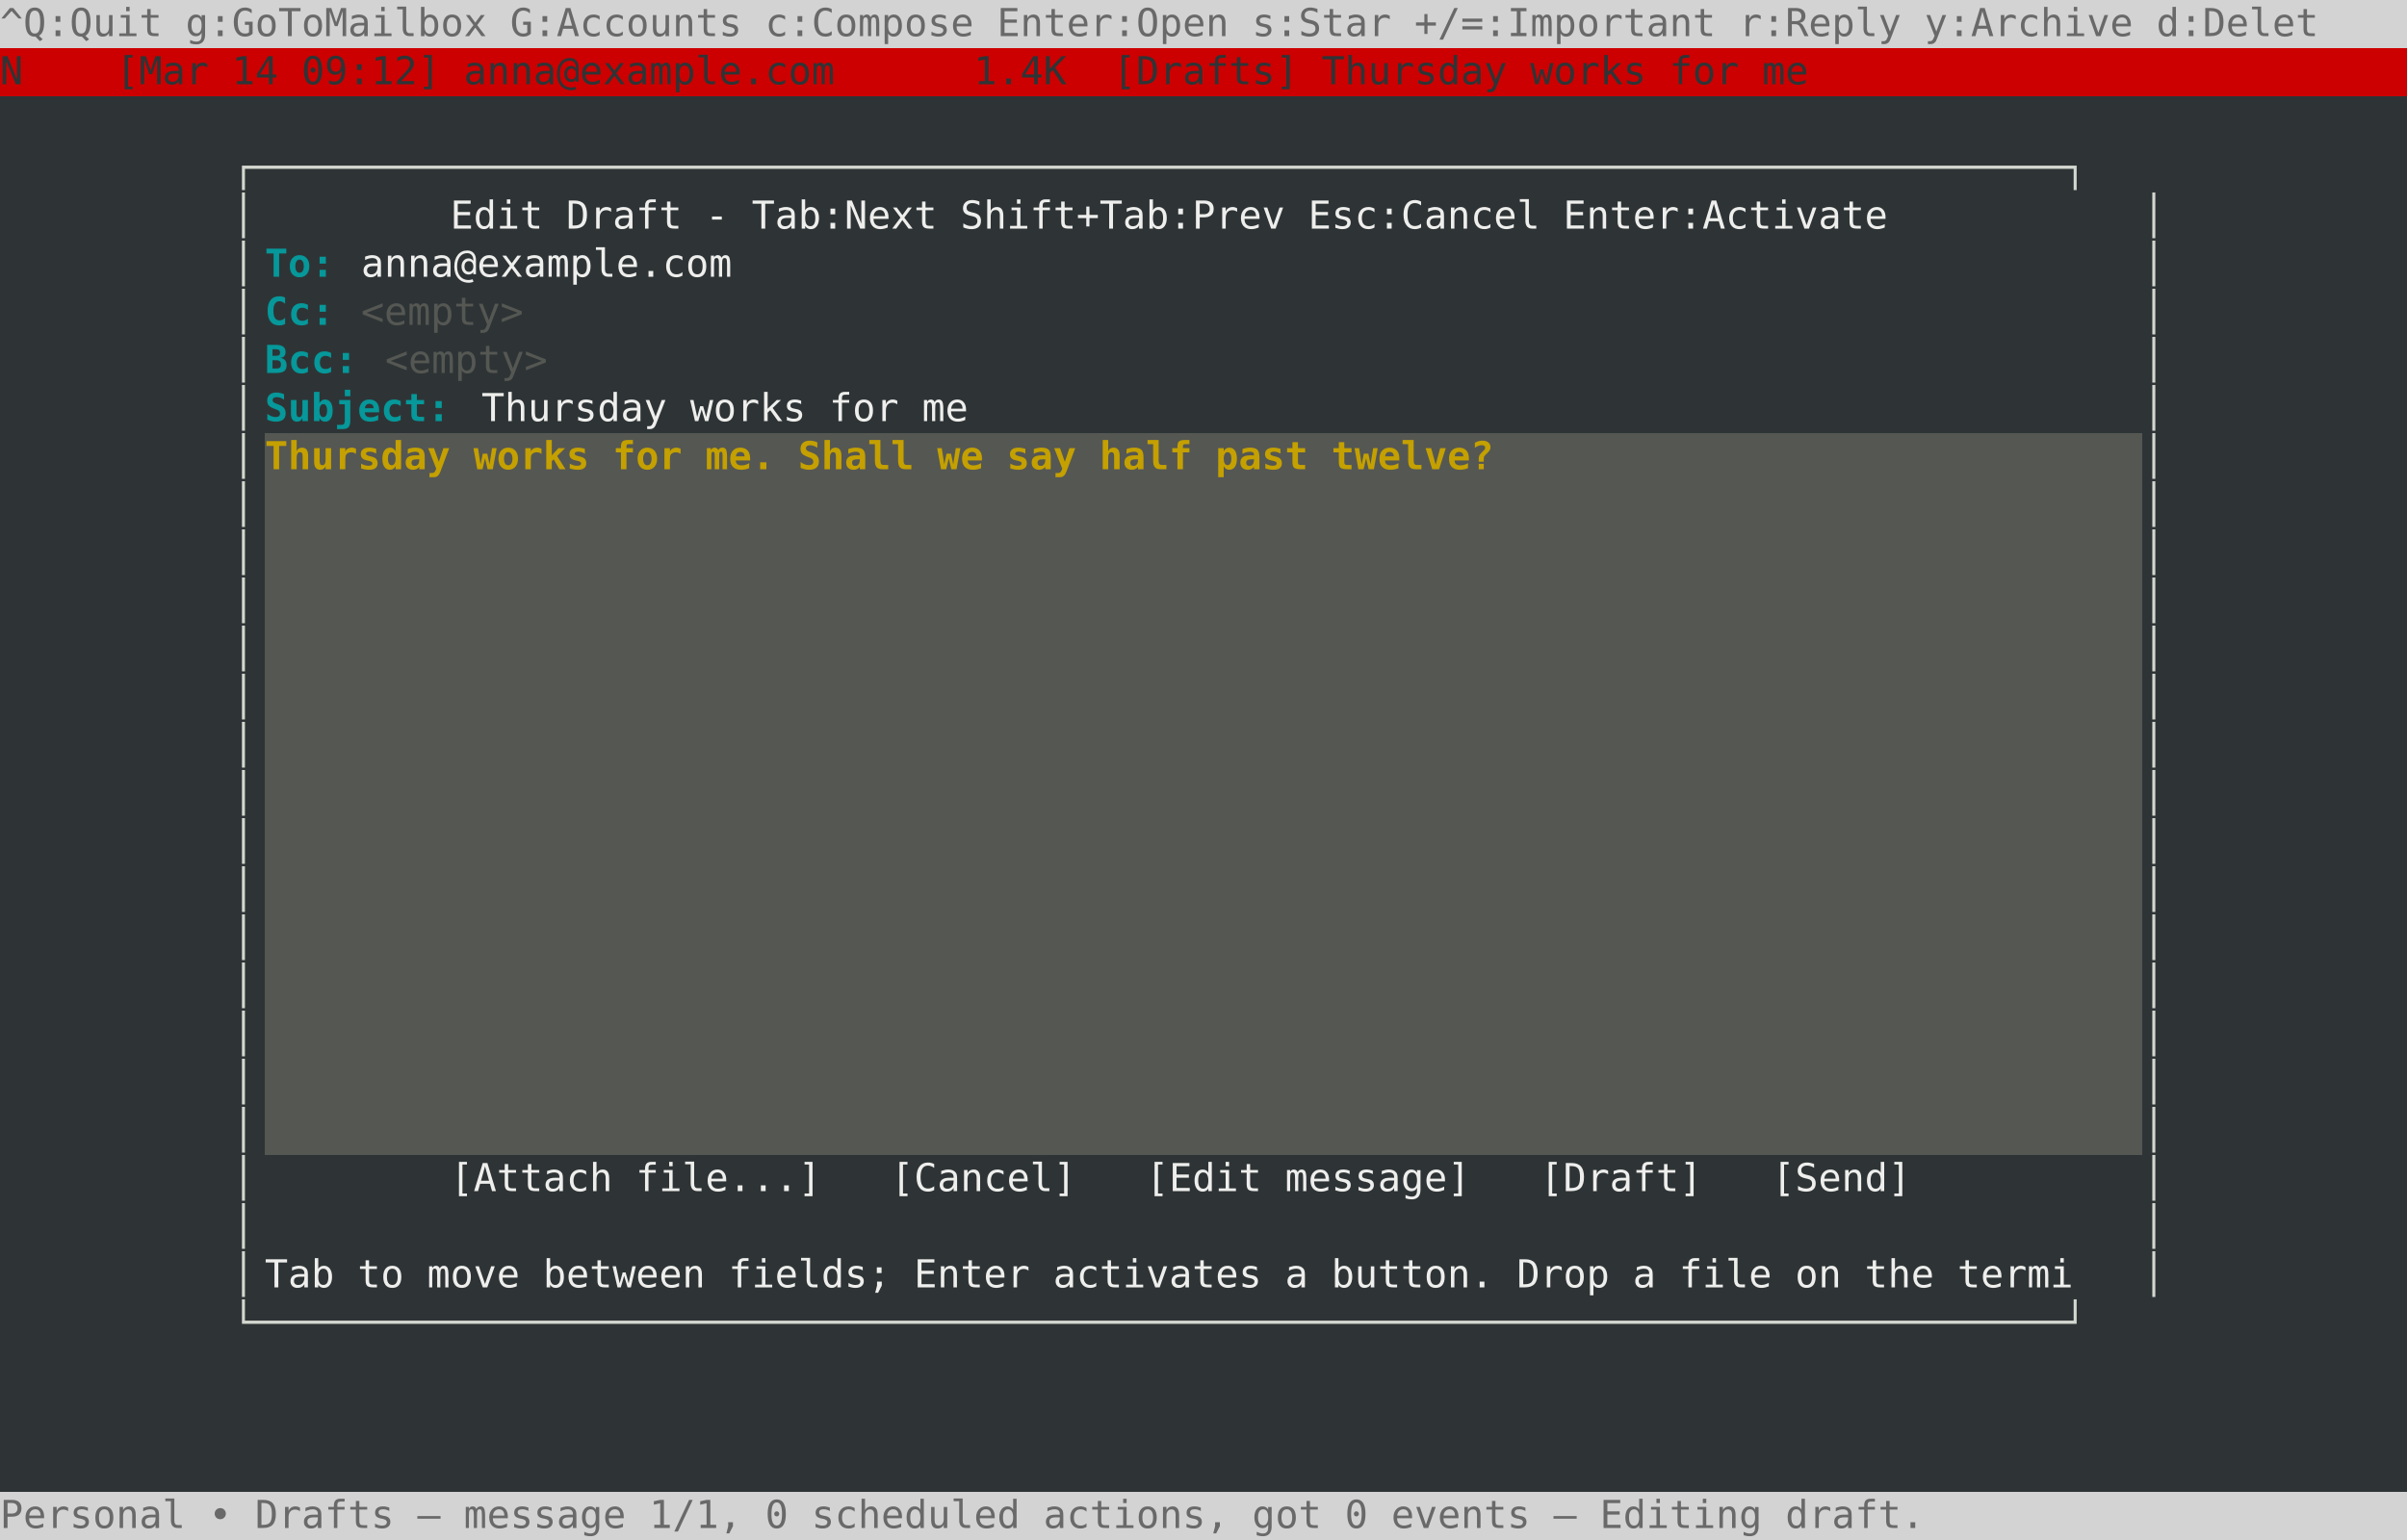
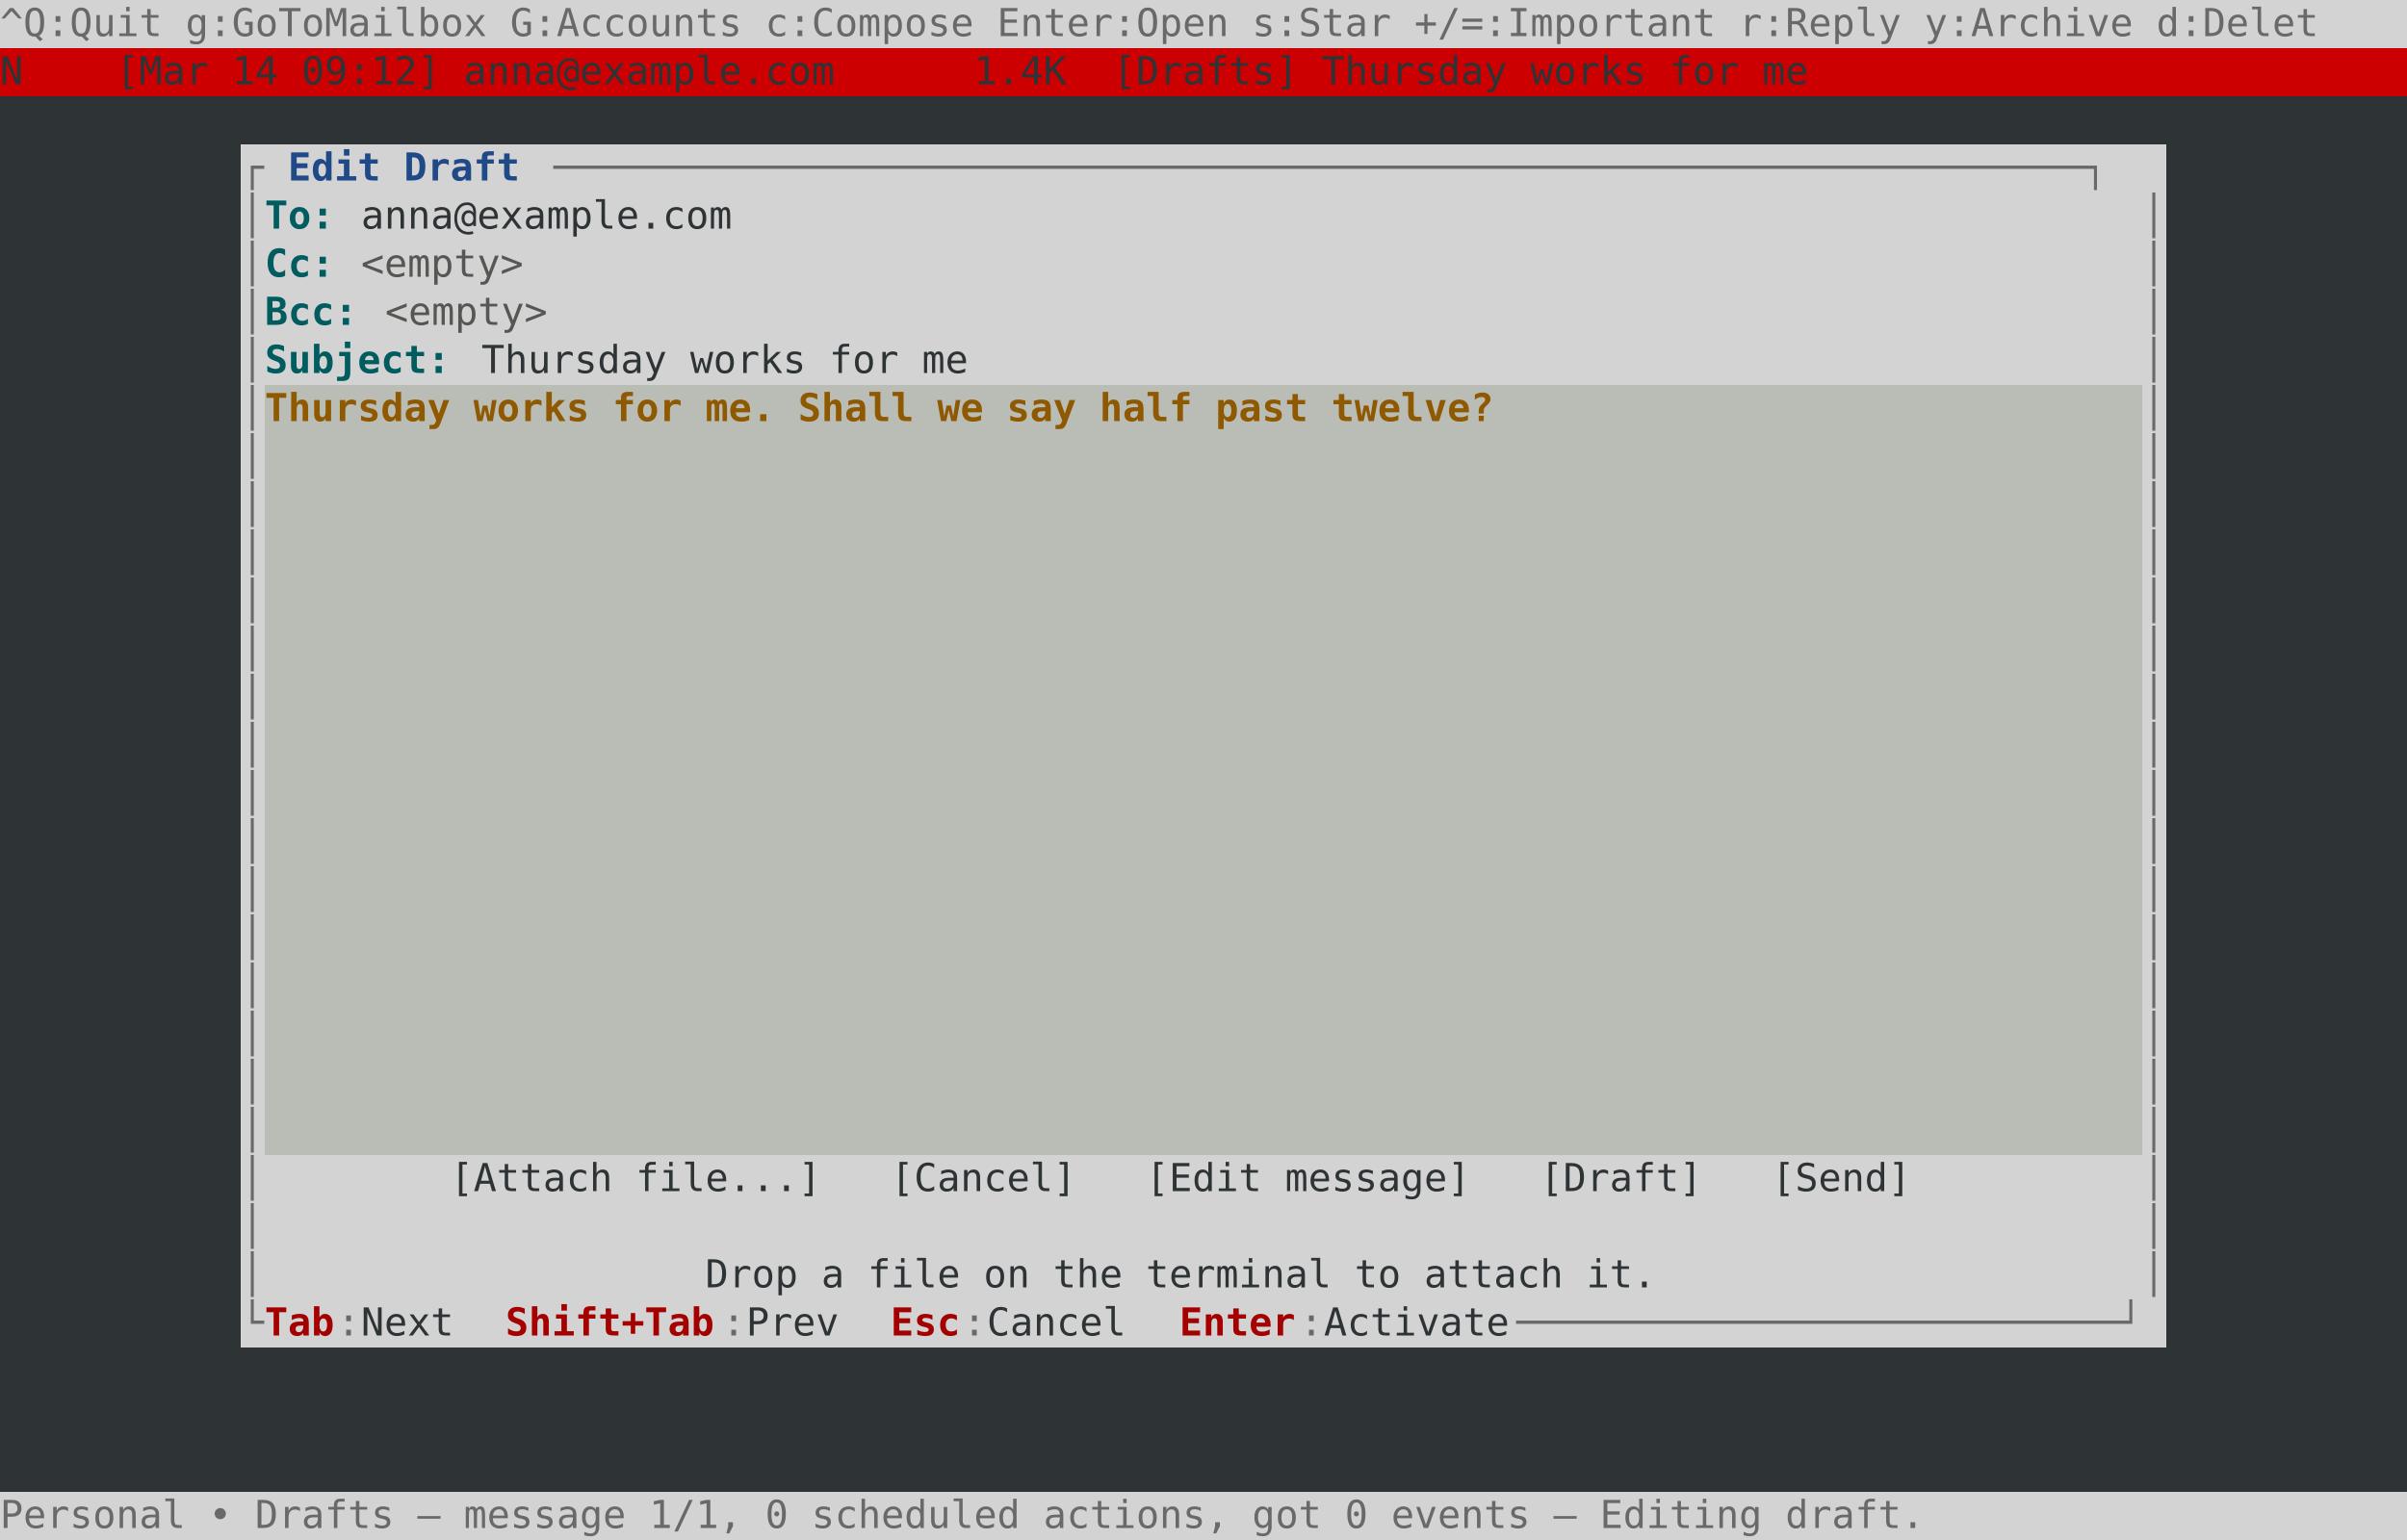
<svg xmlns="http://www.w3.org/2000/svg" width="1000" height="640" viewBox="0 0 1000 640" font-family="'DejaVu Sans Mono', Menlo, Consolas, monospace" font-size="16px">
  <rect width="100%" height="100%" fill="#2e3436" />
  <rect x="0" y="0" width="1000" height="20" fill="#d3d3d3" />
  <text x="0" y="15" fill="#696969" textLength="1000" lengthAdjust="spacingAndGlyphs" xml:space="preserve">^Q:Quit g:GoToMailbox G:Accounts c:Compose Enter:Open s:Star +/=:Important r:Reply y:Archive d:Delet</text>
  <rect x="0" y="20" width="1000" height="20" fill="#cc0000" />
  <text x="0" y="35" fill="#2e3436" textLength="1000" lengthAdjust="spacingAndGlyphs" xml:space="preserve">N    [Mar 14 09:12] anna@example.com      1.4K  [Drafts] Thursday works for me                      </text>
-   <text x="0" y="75" fill="#d3d7cf" textLength="1000" lengthAdjust="spacingAndGlyphs" xml:space="preserve">          ┌──────────────────────────────────────────────────────────────────────────────┐          </text>
-   <text x="0" y="95" fill="#d3d7cf" textLength="110" lengthAdjust="spacingAndGlyphs" xml:space="preserve">          │</text>
-   <text x="110" y="95" fill="#eeeeec" textLength="780" lengthAdjust="spacingAndGlyphs" xml:space="preserve">        Edit Draft - Tab:Next Shift+Tab:Prev Esc:Cancel Enter:Activate        </text>
-   <text x="890" y="95" fill="#d3d7cf" textLength="110" lengthAdjust="spacingAndGlyphs" xml:space="preserve">│          </text>
-   <text x="0" y="115" fill="#d3d7cf" textLength="110" lengthAdjust="spacingAndGlyphs" xml:space="preserve">          │</text>
-   <text x="110" y="115" fill="#06989a" textLength="40" lengthAdjust="spacingAndGlyphs" xml:space="preserve" font-weight="bold">To: </text>
-   <text x="150" y="115" fill="#eeeeec" textLength="740" lengthAdjust="spacingAndGlyphs" xml:space="preserve">anna@example.com                                                          </text>
-   <text x="890" y="115" fill="#d3d7cf" textLength="110" lengthAdjust="spacingAndGlyphs" xml:space="preserve">│          </text>
-   <text x="0" y="135" fill="#d3d7cf" textLength="110" lengthAdjust="spacingAndGlyphs" xml:space="preserve">          │</text>
-   <text x="110" y="135" fill="#06989a" textLength="40" lengthAdjust="spacingAndGlyphs" xml:space="preserve" font-weight="bold">Cc: </text>
-   <text x="150" y="135" fill="#555753" textLength="70" lengthAdjust="spacingAndGlyphs" xml:space="preserve">&lt;empty&gt;</text>
-   <text x="890" y="135" fill="#d3d7cf" textLength="110" lengthAdjust="spacingAndGlyphs" xml:space="preserve">│          </text>
-   <text x="0" y="155" fill="#d3d7cf" textLength="110" lengthAdjust="spacingAndGlyphs" xml:space="preserve">          │</text>
-   <text x="110" y="155" fill="#06989a" textLength="50" lengthAdjust="spacingAndGlyphs" xml:space="preserve" font-weight="bold">Bcc: </text>
-   <text x="160" y="155" fill="#555753" textLength="70" lengthAdjust="spacingAndGlyphs" xml:space="preserve">&lt;empty&gt;</text>
-   <text x="890" y="155" fill="#d3d7cf" textLength="110" lengthAdjust="spacingAndGlyphs" xml:space="preserve">│          </text>
-   <text x="0" y="175" fill="#d3d7cf" textLength="110" lengthAdjust="spacingAndGlyphs" xml:space="preserve">          │</text>
-   <text x="110" y="175" fill="#06989a" textLength="90" lengthAdjust="spacingAndGlyphs" xml:space="preserve" font-weight="bold">Subject: </text>
-   <text x="200" y="175" fill="#eeeeec" textLength="690" lengthAdjust="spacingAndGlyphs" xml:space="preserve">Thursday works for me                                                </text>
-   <text x="890" y="175" fill="#d3d7cf" textLength="110" lengthAdjust="spacingAndGlyphs" xml:space="preserve">│          </text>
-   <text x="0" y="195" fill="#d3d7cf" textLength="110" lengthAdjust="spacingAndGlyphs" xml:space="preserve">          │</text>
-   <rect x="110" y="180" width="780" height="20" fill="#555753" />
-   <text x="110" y="195" fill="#c4a000" textLength="780" lengthAdjust="spacingAndGlyphs" xml:space="preserve" font-weight="bold">Thursday works for me. Shall we say half past twelve?                         </text>
-   <text x="890" y="195" fill="#d3d7cf" textLength="110" lengthAdjust="spacingAndGlyphs" xml:space="preserve">│          </text>
-   <text x="0" y="215" fill="#d3d7cf" textLength="110" lengthAdjust="spacingAndGlyphs" xml:space="preserve">          │</text>
-   <rect x="110" y="200" width="780" height="20" fill="#555753" />
-   <text x="890" y="215" fill="#d3d7cf" textLength="110" lengthAdjust="spacingAndGlyphs" xml:space="preserve">│          </text>
-   <text x="0" y="235" fill="#d3d7cf" textLength="110" lengthAdjust="spacingAndGlyphs" xml:space="preserve">          │</text>
-   <rect x="110" y="220" width="780" height="20" fill="#555753" />
-   <text x="890" y="235" fill="#d3d7cf" textLength="110" lengthAdjust="spacingAndGlyphs" xml:space="preserve">│          </text>
-   <text x="0" y="255" fill="#d3d7cf" textLength="110" lengthAdjust="spacingAndGlyphs" xml:space="preserve">          │</text>
-   <rect x="110" y="240" width="780" height="20" fill="#555753" />
-   <text x="890" y="255" fill="#d3d7cf" textLength="110" lengthAdjust="spacingAndGlyphs" xml:space="preserve">│          </text>
-   <text x="0" y="275" fill="#d3d7cf" textLength="110" lengthAdjust="spacingAndGlyphs" xml:space="preserve">          │</text>
-   <rect x="110" y="260" width="780" height="20" fill="#555753" />
-   <text x="890" y="275" fill="#d3d7cf" textLength="110" lengthAdjust="spacingAndGlyphs" xml:space="preserve">│          </text>
-   <text x="0" y="295" fill="#d3d7cf" textLength="110" lengthAdjust="spacingAndGlyphs" xml:space="preserve">          │</text>
-   <rect x="110" y="280" width="780" height="20" fill="#555753" />
-   <text x="890" y="295" fill="#d3d7cf" textLength="110" lengthAdjust="spacingAndGlyphs" xml:space="preserve">│          </text>
-   <text x="0" y="315" fill="#d3d7cf" textLength="110" lengthAdjust="spacingAndGlyphs" xml:space="preserve">          │</text>
-   <rect x="110" y="300" width="780" height="20" fill="#555753" />
-   <text x="890" y="315" fill="#d3d7cf" textLength="110" lengthAdjust="spacingAndGlyphs" xml:space="preserve">│          </text>
-   <text x="0" y="335" fill="#d3d7cf" textLength="110" lengthAdjust="spacingAndGlyphs" xml:space="preserve">          │</text>
-   <rect x="110" y="320" width="780" height="20" fill="#555753" />
-   <text x="890" y="335" fill="#d3d7cf" textLength="110" lengthAdjust="spacingAndGlyphs" xml:space="preserve">│          </text>
-   <text x="0" y="355" fill="#d3d7cf" textLength="110" lengthAdjust="spacingAndGlyphs" xml:space="preserve">          │</text>
-   <rect x="110" y="340" width="780" height="20" fill="#555753" />
-   <text x="890" y="355" fill="#d3d7cf" textLength="110" lengthAdjust="spacingAndGlyphs" xml:space="preserve">│          </text>
-   <text x="0" y="375" fill="#d3d7cf" textLength="110" lengthAdjust="spacingAndGlyphs" xml:space="preserve">          │</text>
-   <rect x="110" y="360" width="780" height="20" fill="#555753" />
-   <text x="890" y="375" fill="#d3d7cf" textLength="110" lengthAdjust="spacingAndGlyphs" xml:space="preserve">│          </text>
-   <text x="0" y="395" fill="#d3d7cf" textLength="110" lengthAdjust="spacingAndGlyphs" xml:space="preserve">          │</text>
-   <rect x="110" y="380" width="780" height="20" fill="#555753" />
-   <text x="890" y="395" fill="#d3d7cf" textLength="110" lengthAdjust="spacingAndGlyphs" xml:space="preserve">│          </text>
-   <text x="0" y="415" fill="#d3d7cf" textLength="110" lengthAdjust="spacingAndGlyphs" xml:space="preserve">          │</text>
-   <rect x="110" y="400" width="780" height="20" fill="#555753" />
-   <text x="890" y="415" fill="#d3d7cf" textLength="110" lengthAdjust="spacingAndGlyphs" xml:space="preserve">│          </text>
-   <text x="0" y="435" fill="#d3d7cf" textLength="110" lengthAdjust="spacingAndGlyphs" xml:space="preserve">          │</text>
-   <rect x="110" y="420" width="780" height="20" fill="#555753" />
-   <text x="890" y="435" fill="#d3d7cf" textLength="110" lengthAdjust="spacingAndGlyphs" xml:space="preserve">│          </text>
-   <text x="0" y="455" fill="#d3d7cf" textLength="110" lengthAdjust="spacingAndGlyphs" xml:space="preserve">          │</text>
-   <rect x="110" y="440" width="780" height="20" fill="#555753" />
-   <text x="890" y="455" fill="#d3d7cf" textLength="110" lengthAdjust="spacingAndGlyphs" xml:space="preserve">│          </text>
-   <text x="0" y="475" fill="#d3d7cf" textLength="110" lengthAdjust="spacingAndGlyphs" xml:space="preserve">          │</text>
-   <rect x="110" y="460" width="780" height="20" fill="#555753" />
-   <text x="890" y="475" fill="#d3d7cf" textLength="110" lengthAdjust="spacingAndGlyphs" xml:space="preserve">│          </text>
-   <text x="0" y="495" fill="#d3d7cf" textLength="110" lengthAdjust="spacingAndGlyphs" xml:space="preserve">          │</text>
-   <text x="110" y="495" fill="#eeeeec" textLength="780" lengthAdjust="spacingAndGlyphs" xml:space="preserve">        [Attach file...]   [Cancel]   [Edit message]   [Draft]   [Send]       </text>
-   <text x="890" y="495" fill="#d3d7cf" textLength="110" lengthAdjust="spacingAndGlyphs" xml:space="preserve">│          </text>
-   <text x="0" y="515" fill="#d3d7cf" textLength="110" lengthAdjust="spacingAndGlyphs" xml:space="preserve">          │</text>
-   <text x="890" y="515" fill="#d3d7cf" textLength="110" lengthAdjust="spacingAndGlyphs" xml:space="preserve">│          </text>
-   <text x="0" y="535" fill="#d3d7cf" textLength="110" lengthAdjust="spacingAndGlyphs" xml:space="preserve">          │</text>
-   <text x="110" y="535" fill="#eeeeec" textLength="780" lengthAdjust="spacingAndGlyphs" xml:space="preserve">Tab to move between fields; Enter activates a button. Drop a file on the termi</text>
-   <text x="890" y="535" fill="#d3d7cf" textLength="110" lengthAdjust="spacingAndGlyphs" xml:space="preserve">│          </text>
-   <text x="0" y="555" fill="#d3d7cf" textLength="1000" lengthAdjust="spacingAndGlyphs" xml:space="preserve">          └──────────────────────────────────────────────────────────────────────────────┘          </text>
+   <rect x="100" y="60" width="10" height="20" fill="#d3d3d3" />
+   <text x="100" y="75" fill="#696969" textLength="10" lengthAdjust="spacingAndGlyphs" xml:space="preserve">┌</text>
+   <rect x="110" y="60" width="120" height="20" fill="#d3d3d3" />
+   <text x="110" y="75" fill="#204a87" textLength="120" lengthAdjust="spacingAndGlyphs" xml:space="preserve" font-weight="bold"> Edit Draft </text>
+   <rect x="230" y="60" width="670" height="20" fill="#d3d3d3" />
+   <text x="230" y="75" fill="#696969" textLength="670" lengthAdjust="spacingAndGlyphs" xml:space="preserve">──────────────────────────────────────────────────────────────────┐</text>
+   <rect x="100" y="80" width="10" height="20" fill="#d3d3d3" />
+   <text x="100" y="95" fill="#696969" textLength="10" lengthAdjust="spacingAndGlyphs" xml:space="preserve">│</text>
+   <rect x="110" y="80" width="40" height="20" fill="#d3d3d3" />
+   <text x="110" y="95" fill="#005c5e" textLength="40" lengthAdjust="spacingAndGlyphs" xml:space="preserve" font-weight="bold">To: </text>
+   <rect x="150" y="80" width="740" height="20" fill="#d3d3d3" />
+   <text x="150" y="95" fill="#2e3436" textLength="740" lengthAdjust="spacingAndGlyphs" xml:space="preserve">anna@example.com                                                          </text>
+   <rect x="890" y="80" width="10" height="20" fill="#d3d3d3" />
+   <text x="890" y="95" fill="#696969" textLength="10" lengthAdjust="spacingAndGlyphs" xml:space="preserve">│</text>
+   <rect x="100" y="100" width="10" height="20" fill="#d3d3d3" />
+   <text x="100" y="115" fill="#696969" textLength="10" lengthAdjust="spacingAndGlyphs" xml:space="preserve">│</text>
+   <rect x="110" y="100" width="40" height="20" fill="#d3d3d3" />
+   <text x="110" y="115" fill="#005c5e" textLength="40" lengthAdjust="spacingAndGlyphs" xml:space="preserve" font-weight="bold">Cc: </text>
+   <rect x="150" y="100" width="70" height="20" fill="#d3d3d3" />
+   <text x="150" y="115" fill="#555753" textLength="70" lengthAdjust="spacingAndGlyphs" xml:space="preserve">&lt;empty&gt;</text>
+   <rect x="220" y="100" width="670" height="20" fill="#d3d3d3" />
+   <rect x="890" y="100" width="10" height="20" fill="#d3d3d3" />
+   <text x="890" y="115" fill="#696969" textLength="10" lengthAdjust="spacingAndGlyphs" xml:space="preserve">│</text>
+   <rect x="100" y="120" width="10" height="20" fill="#d3d3d3" />
+   <text x="100" y="135" fill="#696969" textLength="10" lengthAdjust="spacingAndGlyphs" xml:space="preserve">│</text>
+   <rect x="110" y="120" width="50" height="20" fill="#d3d3d3" />
+   <text x="110" y="135" fill="#005c5e" textLength="50" lengthAdjust="spacingAndGlyphs" xml:space="preserve" font-weight="bold">Bcc: </text>
+   <rect x="160" y="120" width="70" height="20" fill="#d3d3d3" />
+   <text x="160" y="135" fill="#555753" textLength="70" lengthAdjust="spacingAndGlyphs" xml:space="preserve">&lt;empty&gt;</text>
+   <rect x="230" y="120" width="660" height="20" fill="#d3d3d3" />
+   <rect x="890" y="120" width="10" height="20" fill="#d3d3d3" />
+   <text x="890" y="135" fill="#696969" textLength="10" lengthAdjust="spacingAndGlyphs" xml:space="preserve">│</text>
+   <rect x="100" y="140" width="10" height="20" fill="#d3d3d3" />
+   <text x="100" y="155" fill="#696969" textLength="10" lengthAdjust="spacingAndGlyphs" xml:space="preserve">│</text>
+   <rect x="110" y="140" width="90" height="20" fill="#d3d3d3" />
+   <text x="110" y="155" fill="#005c5e" textLength="90" lengthAdjust="spacingAndGlyphs" xml:space="preserve" font-weight="bold">Subject: </text>
+   <rect x="200" y="140" width="690" height="20" fill="#d3d3d3" />
+   <text x="200" y="155" fill="#2e3436" textLength="690" lengthAdjust="spacingAndGlyphs" xml:space="preserve">Thursday works for me                                                </text>
+   <rect x="890" y="140" width="10" height="20" fill="#d3d3d3" />
+   <text x="890" y="155" fill="#696969" textLength="10" lengthAdjust="spacingAndGlyphs" xml:space="preserve">│</text>
+   <rect x="100" y="160" width="10" height="20" fill="#d3d3d3" />
+   <text x="100" y="175" fill="#696969" textLength="10" lengthAdjust="spacingAndGlyphs" xml:space="preserve">│</text>
+   <rect x="110" y="160" width="780" height="20" fill="#babdb6" />
+   <text x="110" y="175" fill="#8f5902" textLength="780" lengthAdjust="spacingAndGlyphs" xml:space="preserve" font-weight="bold">Thursday works for me. Shall we say half past twelve?                         </text>
+   <rect x="890" y="160" width="10" height="20" fill="#d3d3d3" />
+   <text x="890" y="175" fill="#696969" textLength="10" lengthAdjust="spacingAndGlyphs" xml:space="preserve">│</text>
+   <rect x="100" y="180" width="10" height="20" fill="#d3d3d3" />
+   <text x="100" y="195" fill="#696969" textLength="10" lengthAdjust="spacingAndGlyphs" xml:space="preserve">│</text>
+   <rect x="110" y="180" width="780" height="20" fill="#babdb6" />
+   <rect x="890" y="180" width="10" height="20" fill="#d3d3d3" />
+   <text x="890" y="195" fill="#696969" textLength="10" lengthAdjust="spacingAndGlyphs" xml:space="preserve">│</text>
+   <rect x="100" y="200" width="10" height="20" fill="#d3d3d3" />
+   <text x="100" y="215" fill="#696969" textLength="10" lengthAdjust="spacingAndGlyphs" xml:space="preserve">│</text>
+   <rect x="110" y="200" width="780" height="20" fill="#babdb6" />
+   <rect x="890" y="200" width="10" height="20" fill="#d3d3d3" />
+   <text x="890" y="215" fill="#696969" textLength="10" lengthAdjust="spacingAndGlyphs" xml:space="preserve">│</text>
+   <rect x="100" y="220" width="10" height="20" fill="#d3d3d3" />
+   <text x="100" y="235" fill="#696969" textLength="10" lengthAdjust="spacingAndGlyphs" xml:space="preserve">│</text>
+   <rect x="110" y="220" width="780" height="20" fill="#babdb6" />
+   <rect x="890" y="220" width="10" height="20" fill="#d3d3d3" />
+   <text x="890" y="235" fill="#696969" textLength="10" lengthAdjust="spacingAndGlyphs" xml:space="preserve">│</text>
+   <rect x="100" y="240" width="10" height="20" fill="#d3d3d3" />
+   <text x="100" y="255" fill="#696969" textLength="10" lengthAdjust="spacingAndGlyphs" xml:space="preserve">│</text>
+   <rect x="110" y="240" width="780" height="20" fill="#babdb6" />
+   <rect x="890" y="240" width="10" height="20" fill="#d3d3d3" />
+   <text x="890" y="255" fill="#696969" textLength="10" lengthAdjust="spacingAndGlyphs" xml:space="preserve">│</text>
+   <rect x="100" y="260" width="10" height="20" fill="#d3d3d3" />
+   <text x="100" y="275" fill="#696969" textLength="10" lengthAdjust="spacingAndGlyphs" xml:space="preserve">│</text>
+   <rect x="110" y="260" width="780" height="20" fill="#babdb6" />
+   <rect x="890" y="260" width="10" height="20" fill="#d3d3d3" />
+   <text x="890" y="275" fill="#696969" textLength="10" lengthAdjust="spacingAndGlyphs" xml:space="preserve">│</text>
+   <rect x="100" y="280" width="10" height="20" fill="#d3d3d3" />
+   <text x="100" y="295" fill="#696969" textLength="10" lengthAdjust="spacingAndGlyphs" xml:space="preserve">│</text>
+   <rect x="110" y="280" width="780" height="20" fill="#babdb6" />
+   <rect x="890" y="280" width="10" height="20" fill="#d3d3d3" />
+   <text x="890" y="295" fill="#696969" textLength="10" lengthAdjust="spacingAndGlyphs" xml:space="preserve">│</text>
+   <rect x="100" y="300" width="10" height="20" fill="#d3d3d3" />
+   <text x="100" y="315" fill="#696969" textLength="10" lengthAdjust="spacingAndGlyphs" xml:space="preserve">│</text>
+   <rect x="110" y="300" width="780" height="20" fill="#babdb6" />
+   <rect x="890" y="300" width="10" height="20" fill="#d3d3d3" />
+   <text x="890" y="315" fill="#696969" textLength="10" lengthAdjust="spacingAndGlyphs" xml:space="preserve">│</text>
+   <rect x="100" y="320" width="10" height="20" fill="#d3d3d3" />
+   <text x="100" y="335" fill="#696969" textLength="10" lengthAdjust="spacingAndGlyphs" xml:space="preserve">│</text>
+   <rect x="110" y="320" width="780" height="20" fill="#babdb6" />
+   <rect x="890" y="320" width="10" height="20" fill="#d3d3d3" />
+   <text x="890" y="335" fill="#696969" textLength="10" lengthAdjust="spacingAndGlyphs" xml:space="preserve">│</text>
+   <rect x="100" y="340" width="10" height="20" fill="#d3d3d3" />
+   <text x="100" y="355" fill="#696969" textLength="10" lengthAdjust="spacingAndGlyphs" xml:space="preserve">│</text>
+   <rect x="110" y="340" width="780" height="20" fill="#babdb6" />
+   <rect x="890" y="340" width="10" height="20" fill="#d3d3d3" />
+   <text x="890" y="355" fill="#696969" textLength="10" lengthAdjust="spacingAndGlyphs" xml:space="preserve">│</text>
+   <rect x="100" y="360" width="10" height="20" fill="#d3d3d3" />
+   <text x="100" y="375" fill="#696969" textLength="10" lengthAdjust="spacingAndGlyphs" xml:space="preserve">│</text>
+   <rect x="110" y="360" width="780" height="20" fill="#babdb6" />
+   <rect x="890" y="360" width="10" height="20" fill="#d3d3d3" />
+   <text x="890" y="375" fill="#696969" textLength="10" lengthAdjust="spacingAndGlyphs" xml:space="preserve">│</text>
+   <rect x="100" y="380" width="10" height="20" fill="#d3d3d3" />
+   <text x="100" y="395" fill="#696969" textLength="10" lengthAdjust="spacingAndGlyphs" xml:space="preserve">│</text>
+   <rect x="110" y="380" width="780" height="20" fill="#babdb6" />
+   <rect x="890" y="380" width="10" height="20" fill="#d3d3d3" />
+   <text x="890" y="395" fill="#696969" textLength="10" lengthAdjust="spacingAndGlyphs" xml:space="preserve">│</text>
+   <rect x="100" y="400" width="10" height="20" fill="#d3d3d3" />
+   <text x="100" y="415" fill="#696969" textLength="10" lengthAdjust="spacingAndGlyphs" xml:space="preserve">│</text>
+   <rect x="110" y="400" width="780" height="20" fill="#babdb6" />
+   <rect x="890" y="400" width="10" height="20" fill="#d3d3d3" />
+   <text x="890" y="415" fill="#696969" textLength="10" lengthAdjust="spacingAndGlyphs" xml:space="preserve">│</text>
+   <rect x="100" y="420" width="10" height="20" fill="#d3d3d3" />
+   <text x="100" y="435" fill="#696969" textLength="10" lengthAdjust="spacingAndGlyphs" xml:space="preserve">│</text>
+   <rect x="110" y="420" width="780" height="20" fill="#babdb6" />
+   <rect x="890" y="420" width="10" height="20" fill="#d3d3d3" />
+   <text x="890" y="435" fill="#696969" textLength="10" lengthAdjust="spacingAndGlyphs" xml:space="preserve">│</text>
+   <rect x="100" y="440" width="10" height="20" fill="#d3d3d3" />
+   <text x="100" y="455" fill="#696969" textLength="10" lengthAdjust="spacingAndGlyphs" xml:space="preserve">│</text>
+   <rect x="110" y="440" width="780" height="20" fill="#babdb6" />
+   <rect x="890" y="440" width="10" height="20" fill="#d3d3d3" />
+   <text x="890" y="455" fill="#696969" textLength="10" lengthAdjust="spacingAndGlyphs" xml:space="preserve">│</text>
+   <rect x="100" y="460" width="10" height="20" fill="#d3d3d3" />
+   <text x="100" y="475" fill="#696969" textLength="10" lengthAdjust="spacingAndGlyphs" xml:space="preserve">│</text>
+   <rect x="110" y="460" width="780" height="20" fill="#babdb6" />
+   <rect x="890" y="460" width="10" height="20" fill="#d3d3d3" />
+   <text x="890" y="475" fill="#696969" textLength="10" lengthAdjust="spacingAndGlyphs" xml:space="preserve">│</text>
+   <rect x="100" y="480" width="10" height="20" fill="#d3d3d3" />
+   <text x="100" y="495" fill="#696969" textLength="10" lengthAdjust="spacingAndGlyphs" xml:space="preserve">│</text>
+   <rect x="110" y="480" width="780" height="20" fill="#d3d3d3" />
+   <text x="110" y="495" fill="#2e3436" textLength="780" lengthAdjust="spacingAndGlyphs" xml:space="preserve">        [Attach file...]   [Cancel]   [Edit message]   [Draft]   [Send]       </text>
+   <rect x="890" y="480" width="10" height="20" fill="#d3d3d3" />
+   <text x="890" y="495" fill="#696969" textLength="10" lengthAdjust="spacingAndGlyphs" xml:space="preserve">│</text>
+   <rect x="100" y="500" width="10" height="20" fill="#d3d3d3" />
+   <text x="100" y="515" fill="#696969" textLength="10" lengthAdjust="spacingAndGlyphs" xml:space="preserve">│</text>
+   <rect x="110" y="500" width="780" height="20" fill="#d3d3d3" />
+   <rect x="890" y="500" width="10" height="20" fill="#d3d3d3" />
+   <text x="890" y="515" fill="#696969" textLength="10" lengthAdjust="spacingAndGlyphs" xml:space="preserve">│</text>
+   <rect x="100" y="520" width="10" height="20" fill="#d3d3d3" />
+   <text x="100" y="535" fill="#696969" textLength="10" lengthAdjust="spacingAndGlyphs" xml:space="preserve">│</text>
+   <rect x="110" y="520" width="780" height="20" fill="#d3d3d3" />
+   <text x="110" y="535" fill="#2e3436" textLength="780" lengthAdjust="spacingAndGlyphs" xml:space="preserve">                   Drop a file on the terminal to attach it.                  </text>
+   <rect x="890" y="520" width="10" height="20" fill="#d3d3d3" />
+   <text x="890" y="535" fill="#696969" textLength="10" lengthAdjust="spacingAndGlyphs" xml:space="preserve">│</text>
+   <rect x="100" y="540" width="10" height="20" fill="#d3d3d3" />
+   <text x="100" y="555" fill="#696969" textLength="10" lengthAdjust="spacingAndGlyphs" xml:space="preserve">└</text>
+   <rect x="110" y="540" width="30" height="20" fill="#d3d3d3" />
+   <text x="110" y="555" fill="#a40000" textLength="30" lengthAdjust="spacingAndGlyphs" xml:space="preserve" font-weight="bold">Tab</text>
+   <rect x="140" y="540" width="10" height="20" fill="#d3d3d3" />
+   <text x="140" y="555" fill="#696969" textLength="10" lengthAdjust="spacingAndGlyphs" xml:space="preserve">:</text>
+   <rect x="150" y="540" width="40" height="20" fill="#d3d3d3" />
+   <text x="150" y="555" fill="#2e3436" textLength="40" lengthAdjust="spacingAndGlyphs" xml:space="preserve">Next</text>
+   <rect x="190" y="540" width="20" height="20" fill="#d3d3d3" />
+   <rect x="210" y="540" width="90" height="20" fill="#d3d3d3" />
+   <text x="210" y="555" fill="#a40000" textLength="90" lengthAdjust="spacingAndGlyphs" xml:space="preserve" font-weight="bold">Shift+Tab</text>
+   <rect x="300" y="540" width="10" height="20" fill="#d3d3d3" />
+   <text x="300" y="555" fill="#696969" textLength="10" lengthAdjust="spacingAndGlyphs" xml:space="preserve">:</text>
+   <rect x="310" y="540" width="40" height="20" fill="#d3d3d3" />
+   <text x="310" y="555" fill="#2e3436" textLength="40" lengthAdjust="spacingAndGlyphs" xml:space="preserve">Prev</text>
+   <rect x="350" y="540" width="20" height="20" fill="#d3d3d3" />
+   <rect x="370" y="540" width="30" height="20" fill="#d3d3d3" />
+   <text x="370" y="555" fill="#a40000" textLength="30" lengthAdjust="spacingAndGlyphs" xml:space="preserve" font-weight="bold">Esc</text>
+   <rect x="400" y="540" width="10" height="20" fill="#d3d3d3" />
+   <text x="400" y="555" fill="#696969" textLength="10" lengthAdjust="spacingAndGlyphs" xml:space="preserve">:</text>
+   <rect x="410" y="540" width="60" height="20" fill="#d3d3d3" />
+   <text x="410" y="555" fill="#2e3436" textLength="60" lengthAdjust="spacingAndGlyphs" xml:space="preserve">Cancel</text>
+   <rect x="470" y="540" width="20" height="20" fill="#d3d3d3" />
+   <rect x="490" y="540" width="50" height="20" fill="#d3d3d3" />
+   <text x="490" y="555" fill="#a40000" textLength="50" lengthAdjust="spacingAndGlyphs" xml:space="preserve" font-weight="bold">Enter</text>
+   <rect x="540" y="540" width="10" height="20" fill="#d3d3d3" />
+   <text x="540" y="555" fill="#696969" textLength="10" lengthAdjust="spacingAndGlyphs" xml:space="preserve">:</text>
+   <rect x="550" y="540" width="80" height="20" fill="#d3d3d3" />
+   <text x="550" y="555" fill="#2e3436" textLength="80" lengthAdjust="spacingAndGlyphs" xml:space="preserve">Activate</text>
+   <rect x="630" y="540" width="270" height="20" fill="#d3d3d3" />
+   <text x="630" y="555" fill="#696969" textLength="270" lengthAdjust="spacingAndGlyphs" xml:space="preserve">──────────────────────────┘</text>
  <rect x="0" y="620" width="1000" height="20" fill="#d3d3d3" />
  <text x="0" y="635" fill="#696969" textLength="1000" lengthAdjust="spacingAndGlyphs" xml:space="preserve">Personal • Drafts — message 1/1, 0 scheduled actions, got 0 events — Editing draft.                 </text>
</svg>
